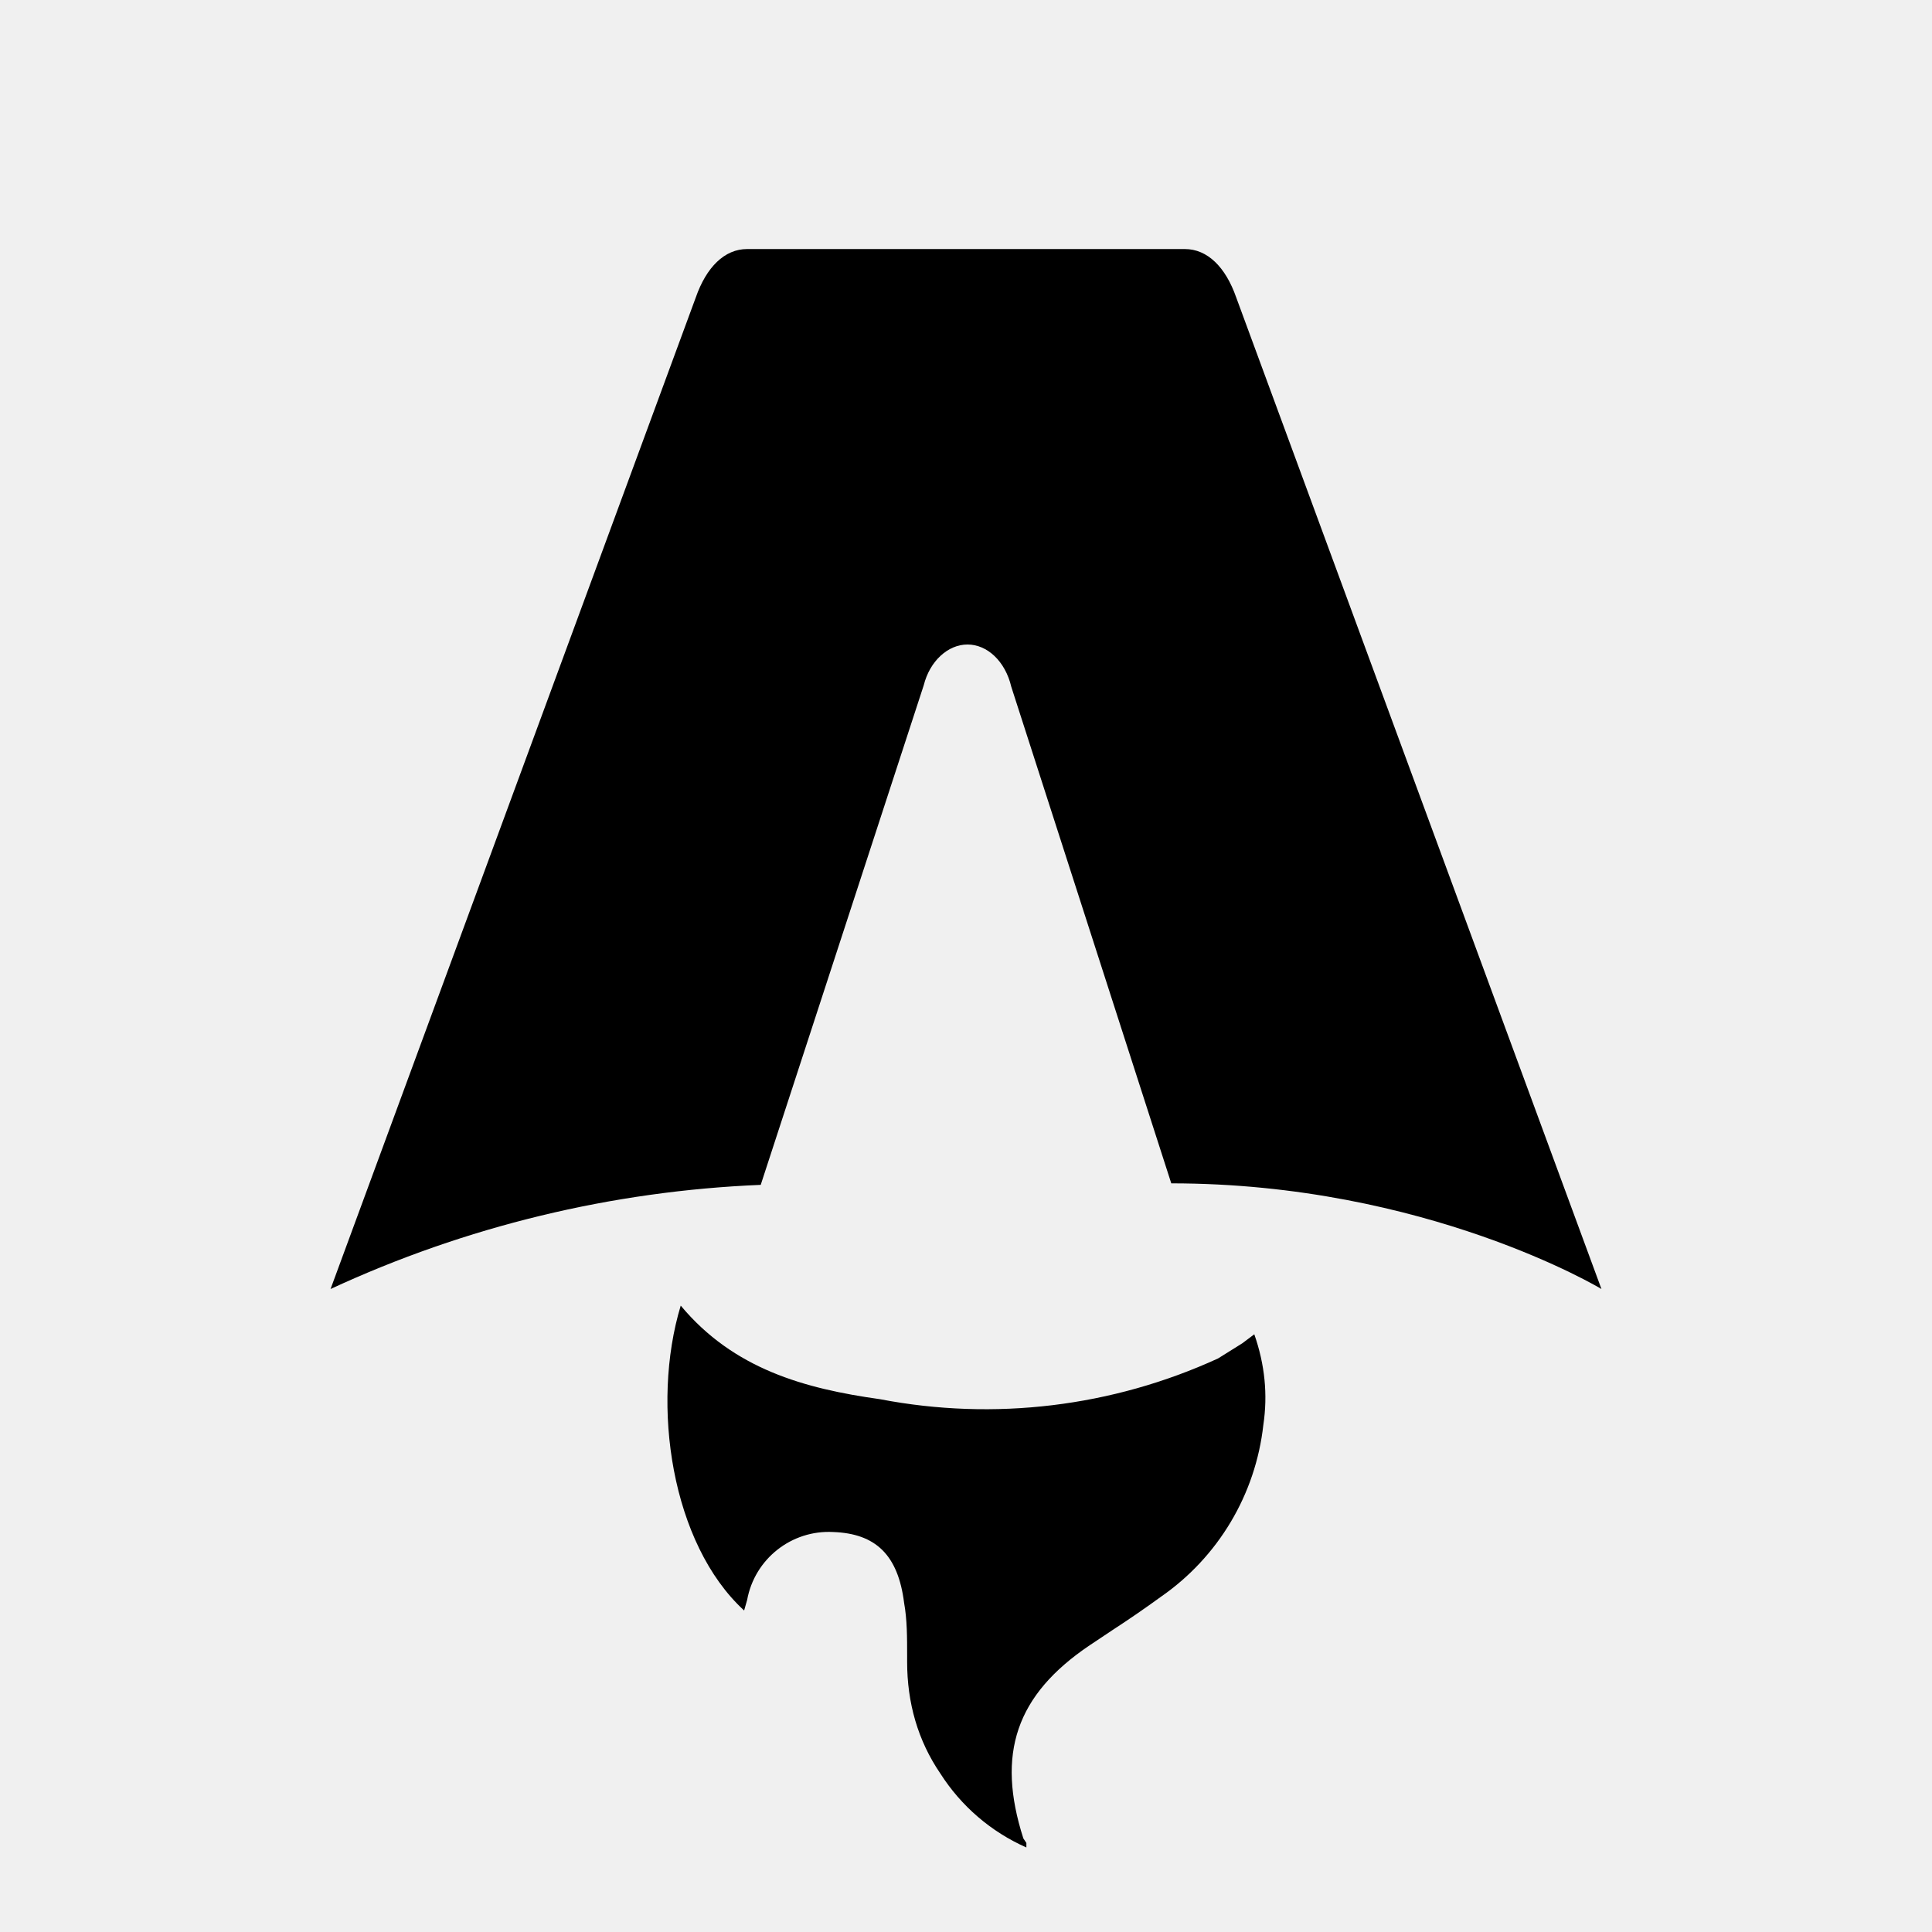
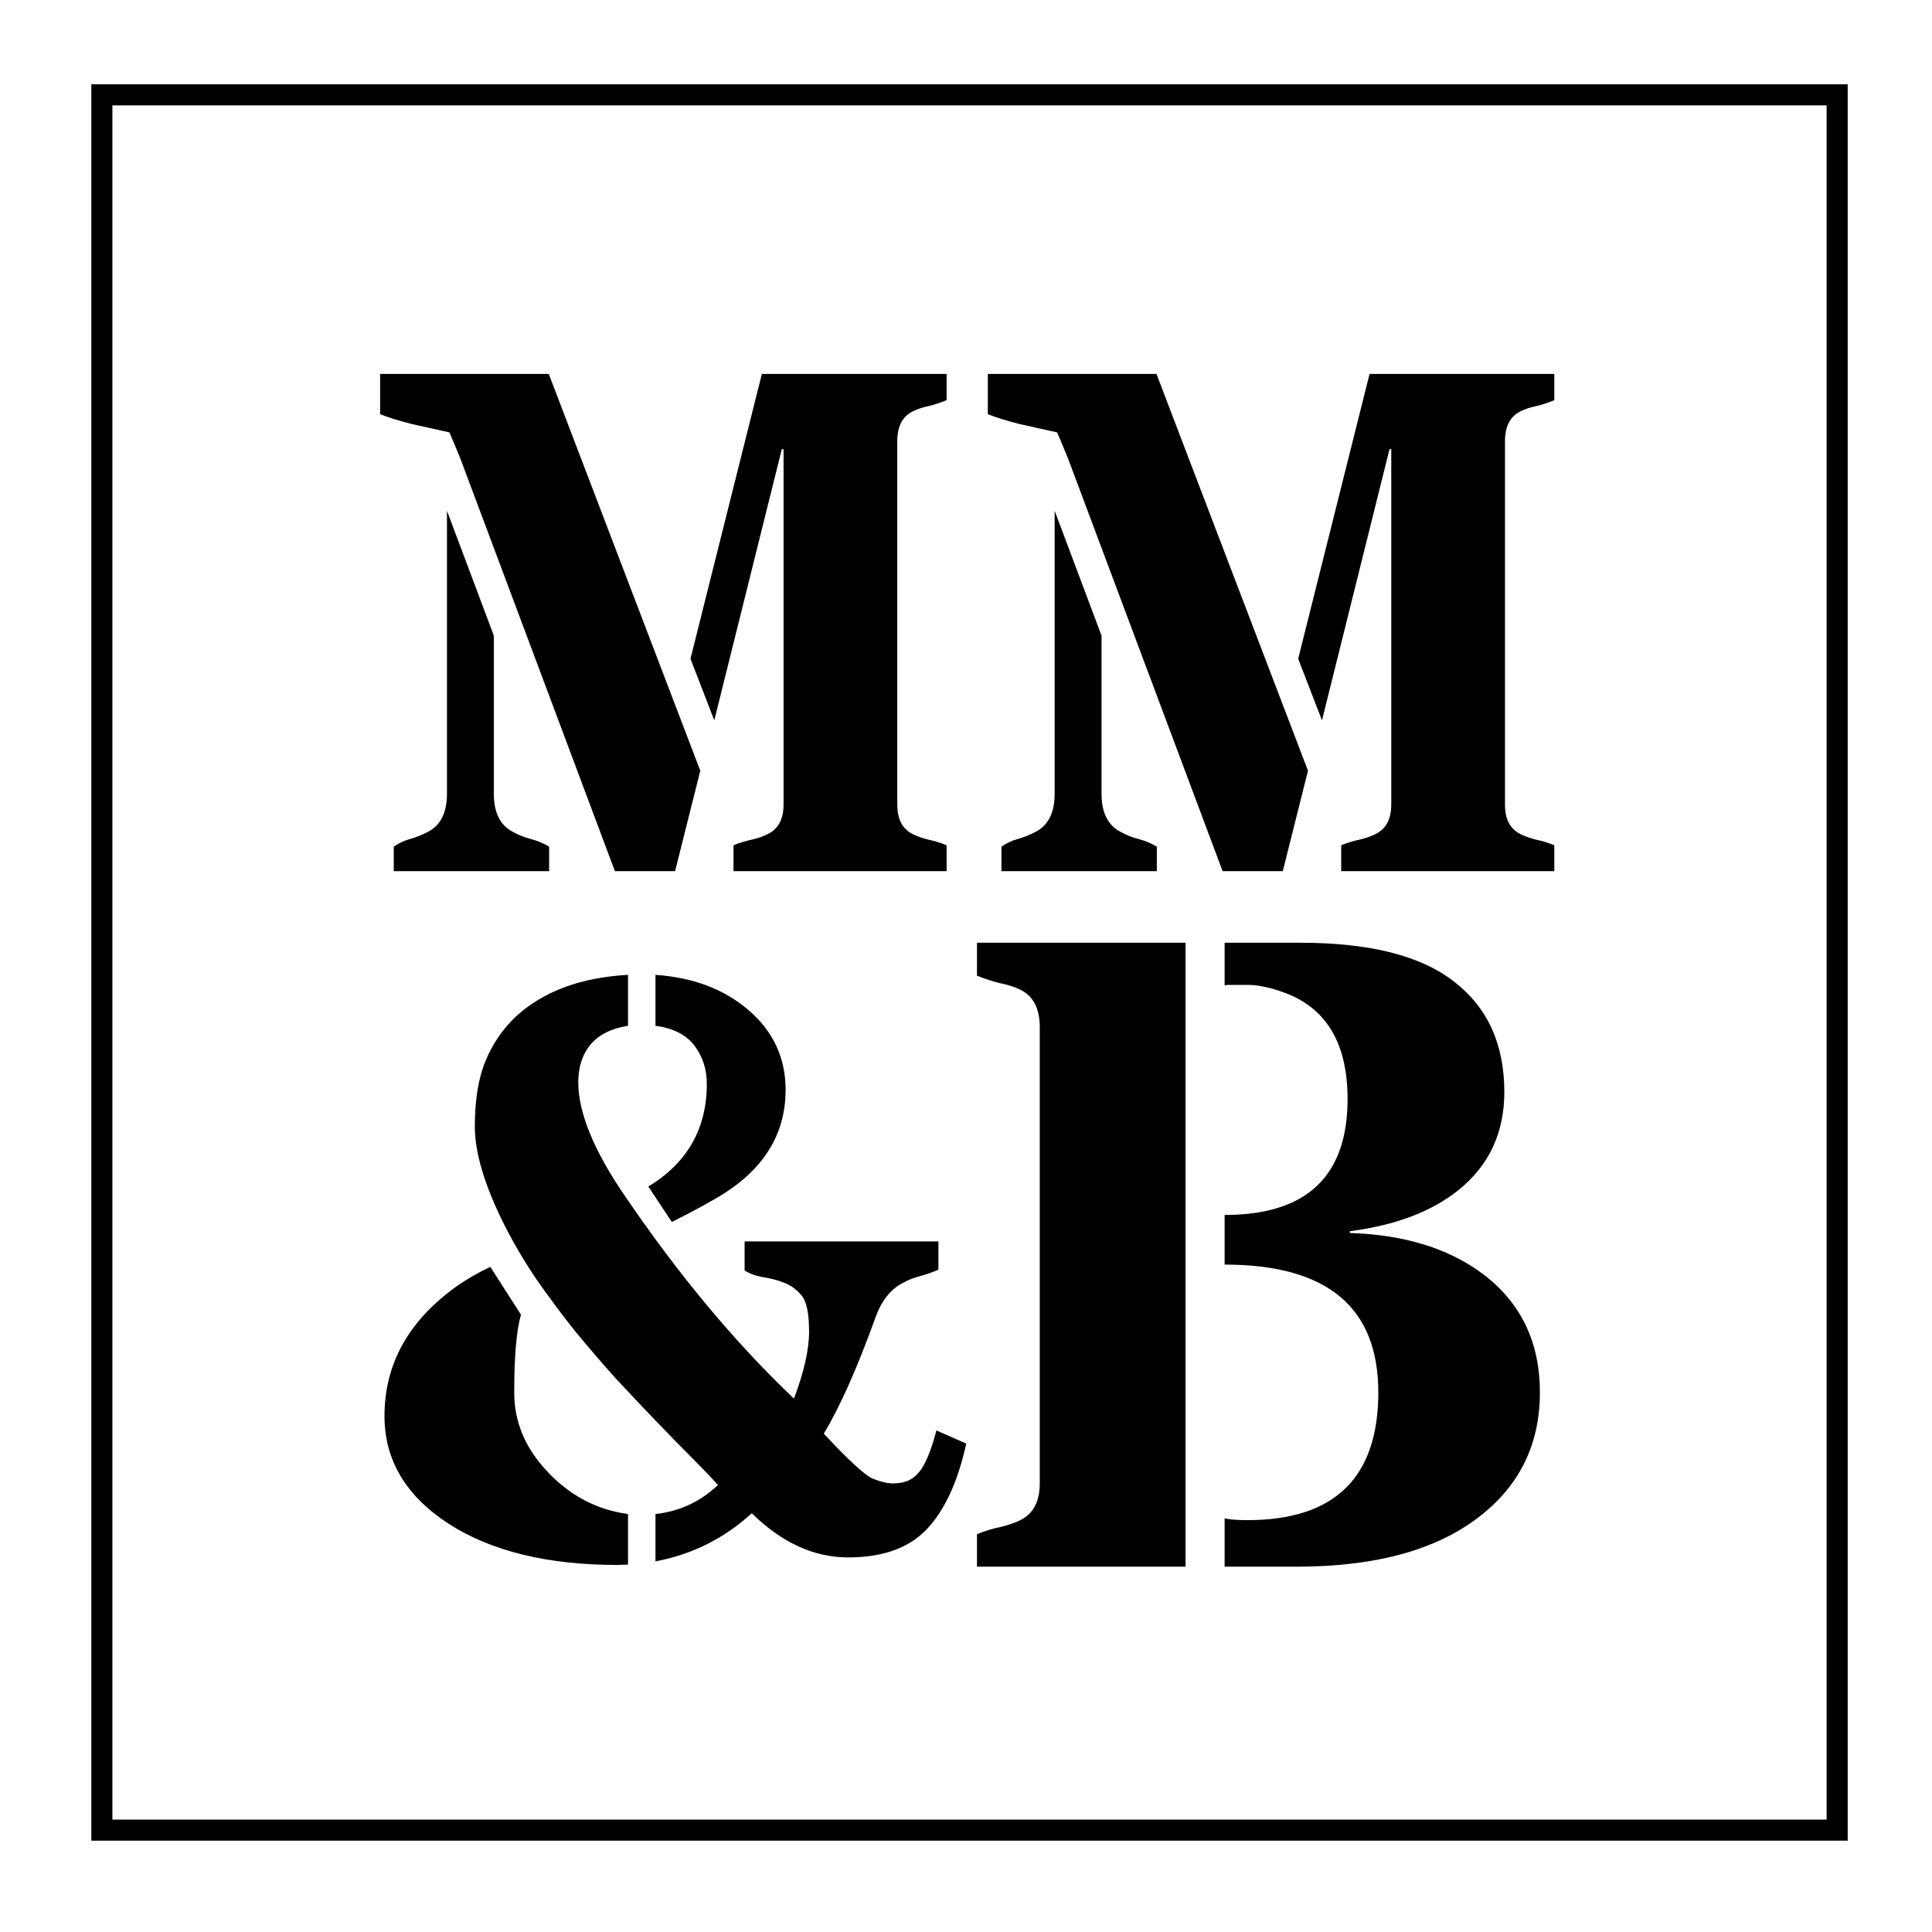
- <svg xmlns="http://www.w3.org/2000/svg" fill="none" viewBox="0 0 128 128">
-   <path d="M50.4 78.5a75.1 75.1 0 0 0-28.5 6.9l24.2-65.7c.7-2 1.9-3.2 3.4-3.2h29c1.5 0 2.7 1.2 3.4 3.2l24.2 65.7s-11.6-7-28.5-7L67 45.5c-.4-1.7-1.6-2.8-2.9-2.8-1.3 0-2.5 1.1-2.9 2.7L50.4 78.5Zm-1.1 28.2Zm-4.2-20.2c-2 6.6-.6 15.8 4.2 20.2a17.5 17.5 0 0 1 .2-.7 5.5 5.5 0 0 1 5.7-4.5c2.8.1 4.3 1.5 4.7 4.7.2 1.1.2 2.3.2 3.5v.4c0 2.7.7 5.2 2.2 7.4a13 13 0 0 0 5.7 4.9v-.3l-.2-.3c-1.8-5.6-.5-9.5 4.4-12.8l1.5-1a73 73 0 0 0 3.2-2.2 16 16 0 0 0 6.8-11.4c.3-2 .1-4-.6-6l-.8.6-1.6 1a37 37 0 0 1-22.4 2.7c-5-.7-9.7-2-13.2-6.2Z" />
-   <style>
-         path { fill: #000; }
-         @media (prefers-color-scheme: dark) {
-             path { fill: #FFF; }
-         }
-     </style>
+ <svg xmlns="http://www.w3.org/2000/svg" width="275" height="275" viewBox="0 0 275 275" fill="none">
+   <rect width="275" height="275" fill="white" />
+   <path d="M156.793 90.481V112.993C156.793 115.683 157.706 117.492 159.532 118.422C160.296 118.854 161.126 119.186 162.022 119.418C162.952 119.65 163.832 120.016 164.662 120.514V124H142.549V120.514C143.246 120.016 144.026 119.65 144.89 119.418C145.786 119.152 146.616 118.82 147.38 118.422C149.206 117.492 150.119 115.683 150.119 112.993V72.701L156.793 90.481ZM152.012 65.231C151.447 63.836 150.933 62.607 150.468 61.545C149.604 61.346 148.708 61.147 147.778 60.947C146.882 60.748 145.985 60.549 145.089 60.35C143.163 59.852 141.669 59.387 140.606 58.955V53.227H164.612L186.178 109.706L182.592 124H174.025L152.012 65.231ZM184.783 93.769L194.943 53.227H221.24V56.963C220.344 57.328 219.48 57.61 218.65 57.81C217.82 57.976 217.073 58.225 216.409 58.557C214.948 59.287 214.218 60.698 214.218 62.79V114.537C214.218 116.596 214.948 117.99 216.409 118.721C217.073 119.053 217.82 119.318 218.65 119.518C219.48 119.684 220.344 119.949 221.24 120.314V124H190.909V120.314C191.806 119.949 192.669 119.684 193.499 119.518C194.362 119.318 195.126 119.053 195.79 118.721C197.284 117.99 198.031 116.596 198.031 114.537V63.935H197.782L188.17 102.534L184.783 93.769Z" fill="black" />
+   <path d="M70.293 90.481V112.993C70.293 115.683 71.206 117.492 73.032 118.422C73.796 118.854 74.626 119.186 75.522 119.418C76.452 119.65 77.332 120.016 78.162 120.514V124H56.049V120.514C56.746 120.016 57.526 119.65 58.39 119.418C59.286 119.152 60.116 118.82 60.88 118.422C62.706 117.492 63.619 115.683 63.619 112.993V72.701L70.293 90.481ZM65.512 65.231C64.947 63.836 64.433 62.607 63.968 61.545C63.105 61.346 62.208 61.147 61.278 60.947C60.382 60.748 59.485 60.549 58.589 60.35C56.663 59.852 55.169 59.387 54.106 58.955V53.227H78.112L99.678 109.706L96.092 124H87.525L65.512 65.231ZM98.283 93.769L108.443 53.227H134.74V56.963C133.844 57.328 132.98 57.61 132.15 57.81C131.32 57.976 130.573 58.225 129.909 58.557C128.448 59.287 127.718 60.698 127.718 62.79V114.537C127.718 116.596 128.448 117.99 129.909 118.721C130.573 119.053 131.32 119.318 132.15 119.518C132.98 119.684 133.844 119.949 134.74 120.314V124H104.409V120.314C105.306 119.949 106.169 119.684 106.999 119.518C107.862 119.318 108.626 119.053 109.29 118.721C110.784 117.99 111.531 116.596 111.531 114.537V63.935H111.282L101.67 102.534L98.283 93.769Z" fill="black" />
+   <path d="M89.393 222.699L87.92 222.756C77.989 222.756 69.984 220.811 63.904 216.922C57.787 212.957 54.728 207.84 54.728 201.572C54.728 194.662 57.693 188.847 63.621 184.127C65.471 182.654 67.529 181.389 69.795 180.332L74.156 187.129C73.514 189.357 73.193 193.057 73.193 198.23C73.193 202.384 74.76 206.122 77.894 209.445C81.104 212.882 84.937 214.902 89.393 215.506V222.699ZM92.281 168.891C97.832 165.53 100.607 160.659 100.607 154.277C100.607 152.201 100.022 150.388 98.852 148.84C97.681 147.292 95.831 146.348 93.301 146.008V138.758C98.663 139.135 103.062 140.797 106.498 143.742C110.048 146.763 111.822 150.558 111.822 155.127C111.822 161.697 108.443 166.889 101.684 170.703C99.72 171.836 97.7 172.912 95.623 173.932L92.281 168.891ZM137.537 205.48C136.329 210.956 134.441 215.034 131.873 217.715C129.343 220.358 125.624 221.68 120.715 221.68C115.844 221.68 111.275 219.584 107.008 215.393C103.081 218.98 98.512 221.264 93.301 222.246V215.506C96.737 215.128 99.701 213.75 102.193 211.371C101.174 210.238 99.89 208.898 98.342 207.35C96.794 205.801 95.113 204.083 93.301 202.195C91.488 200.307 89.581 198.287 87.58 196.135C85.617 193.945 83.672 191.679 81.746 189.338C79.858 186.959 78.046 184.523 76.309 182.031C74.609 179.501 73.118 176.971 71.834 174.441C69.002 168.815 67.586 164.114 67.586 160.338C67.586 156.562 68.096 153.447 69.115 150.992C70.135 148.538 71.588 146.423 73.477 144.648C77.366 141.099 82.671 139.135 89.393 138.758V146.008C87.014 146.385 85.239 147.273 84.068 148.67C82.898 150.067 82.312 151.861 82.312 154.051C82.312 158.355 84.503 163.717 88.883 170.137C96.586 181.465 104.629 191.113 113.012 199.08C114.447 195.266 115.164 192.094 115.164 189.564C115.164 186.997 114.824 185.298 114.145 184.467C113.465 183.598 112.634 182.975 111.652 182.598C110.708 182.22 109.708 181.956 108.65 181.805C107.593 181.616 106.706 181.295 105.988 180.842V176.707H133.572V180.729C132.704 181.106 131.835 181.408 130.967 181.635C130.098 181.861 129.286 182.182 128.531 182.598C126.794 183.504 125.51 185.09 124.68 187.355C122.036 194.681 119.563 200.251 117.26 204.064C120.809 207.878 123.132 210.012 124.227 210.465C125.359 210.918 126.303 211.145 127.059 211.145C127.852 211.145 128.55 211.031 129.154 210.805C129.796 210.54 130.363 210.106 130.854 209.502C131.722 208.445 132.534 206.481 133.289 203.611L137.537 205.48Z" fill="black" />
+   <path d="M174.312 172.938C185.979 172.938 191.812 167.438 191.812 156.438C191.812 148.562 188.833 143.521 182.875 141.312C180.833 140.562 179.083 140.188 177.625 140.188H175C174.75 140.188 174.521 140.208 174.312 140.25V134.188H185.062C194.979 134.188 202.292 136.042 207 139.75C211.75 143.417 214.125 148.646 214.125 155.438C214.125 161.229 211.958 165.875 207.625 169.375C203.792 172.458 198.625 174.417 192.125 175.25V175.5C199.917 175.75 206.25 177.708 211.125 181.375C216.5 185.458 219.188 191.062 219.188 198.188C219.188 205.438 216.396 211.271 210.812 215.688C204.688 220.562 195.938 223 184.562 223H174.312V216.125C175.021 216.292 176.104 216.375 177.562 216.375C189.979 216.375 196.188 210.312 196.188 198.188C196.188 186.062 188.896 180 174.312 180V172.938ZM168.75 223H139.062V218.375C140.188 217.917 141.271 217.583 142.312 217.375C143.396 217.125 144.375 216.792 145.25 216.375C147.083 215.458 148 213.708 148 211.125V146.188C148 143.562 147.083 141.792 145.25 140.875C144.375 140.458 143.396 140.146 142.312 139.938C141.271 139.688 140.188 139.333 139.062 138.875V134.188H168.75V223Z" fill="black" />
+   <path d="M263 12V262H13V12H263ZM16 259H260V15H16V259Z" fill="black" />
</svg>
